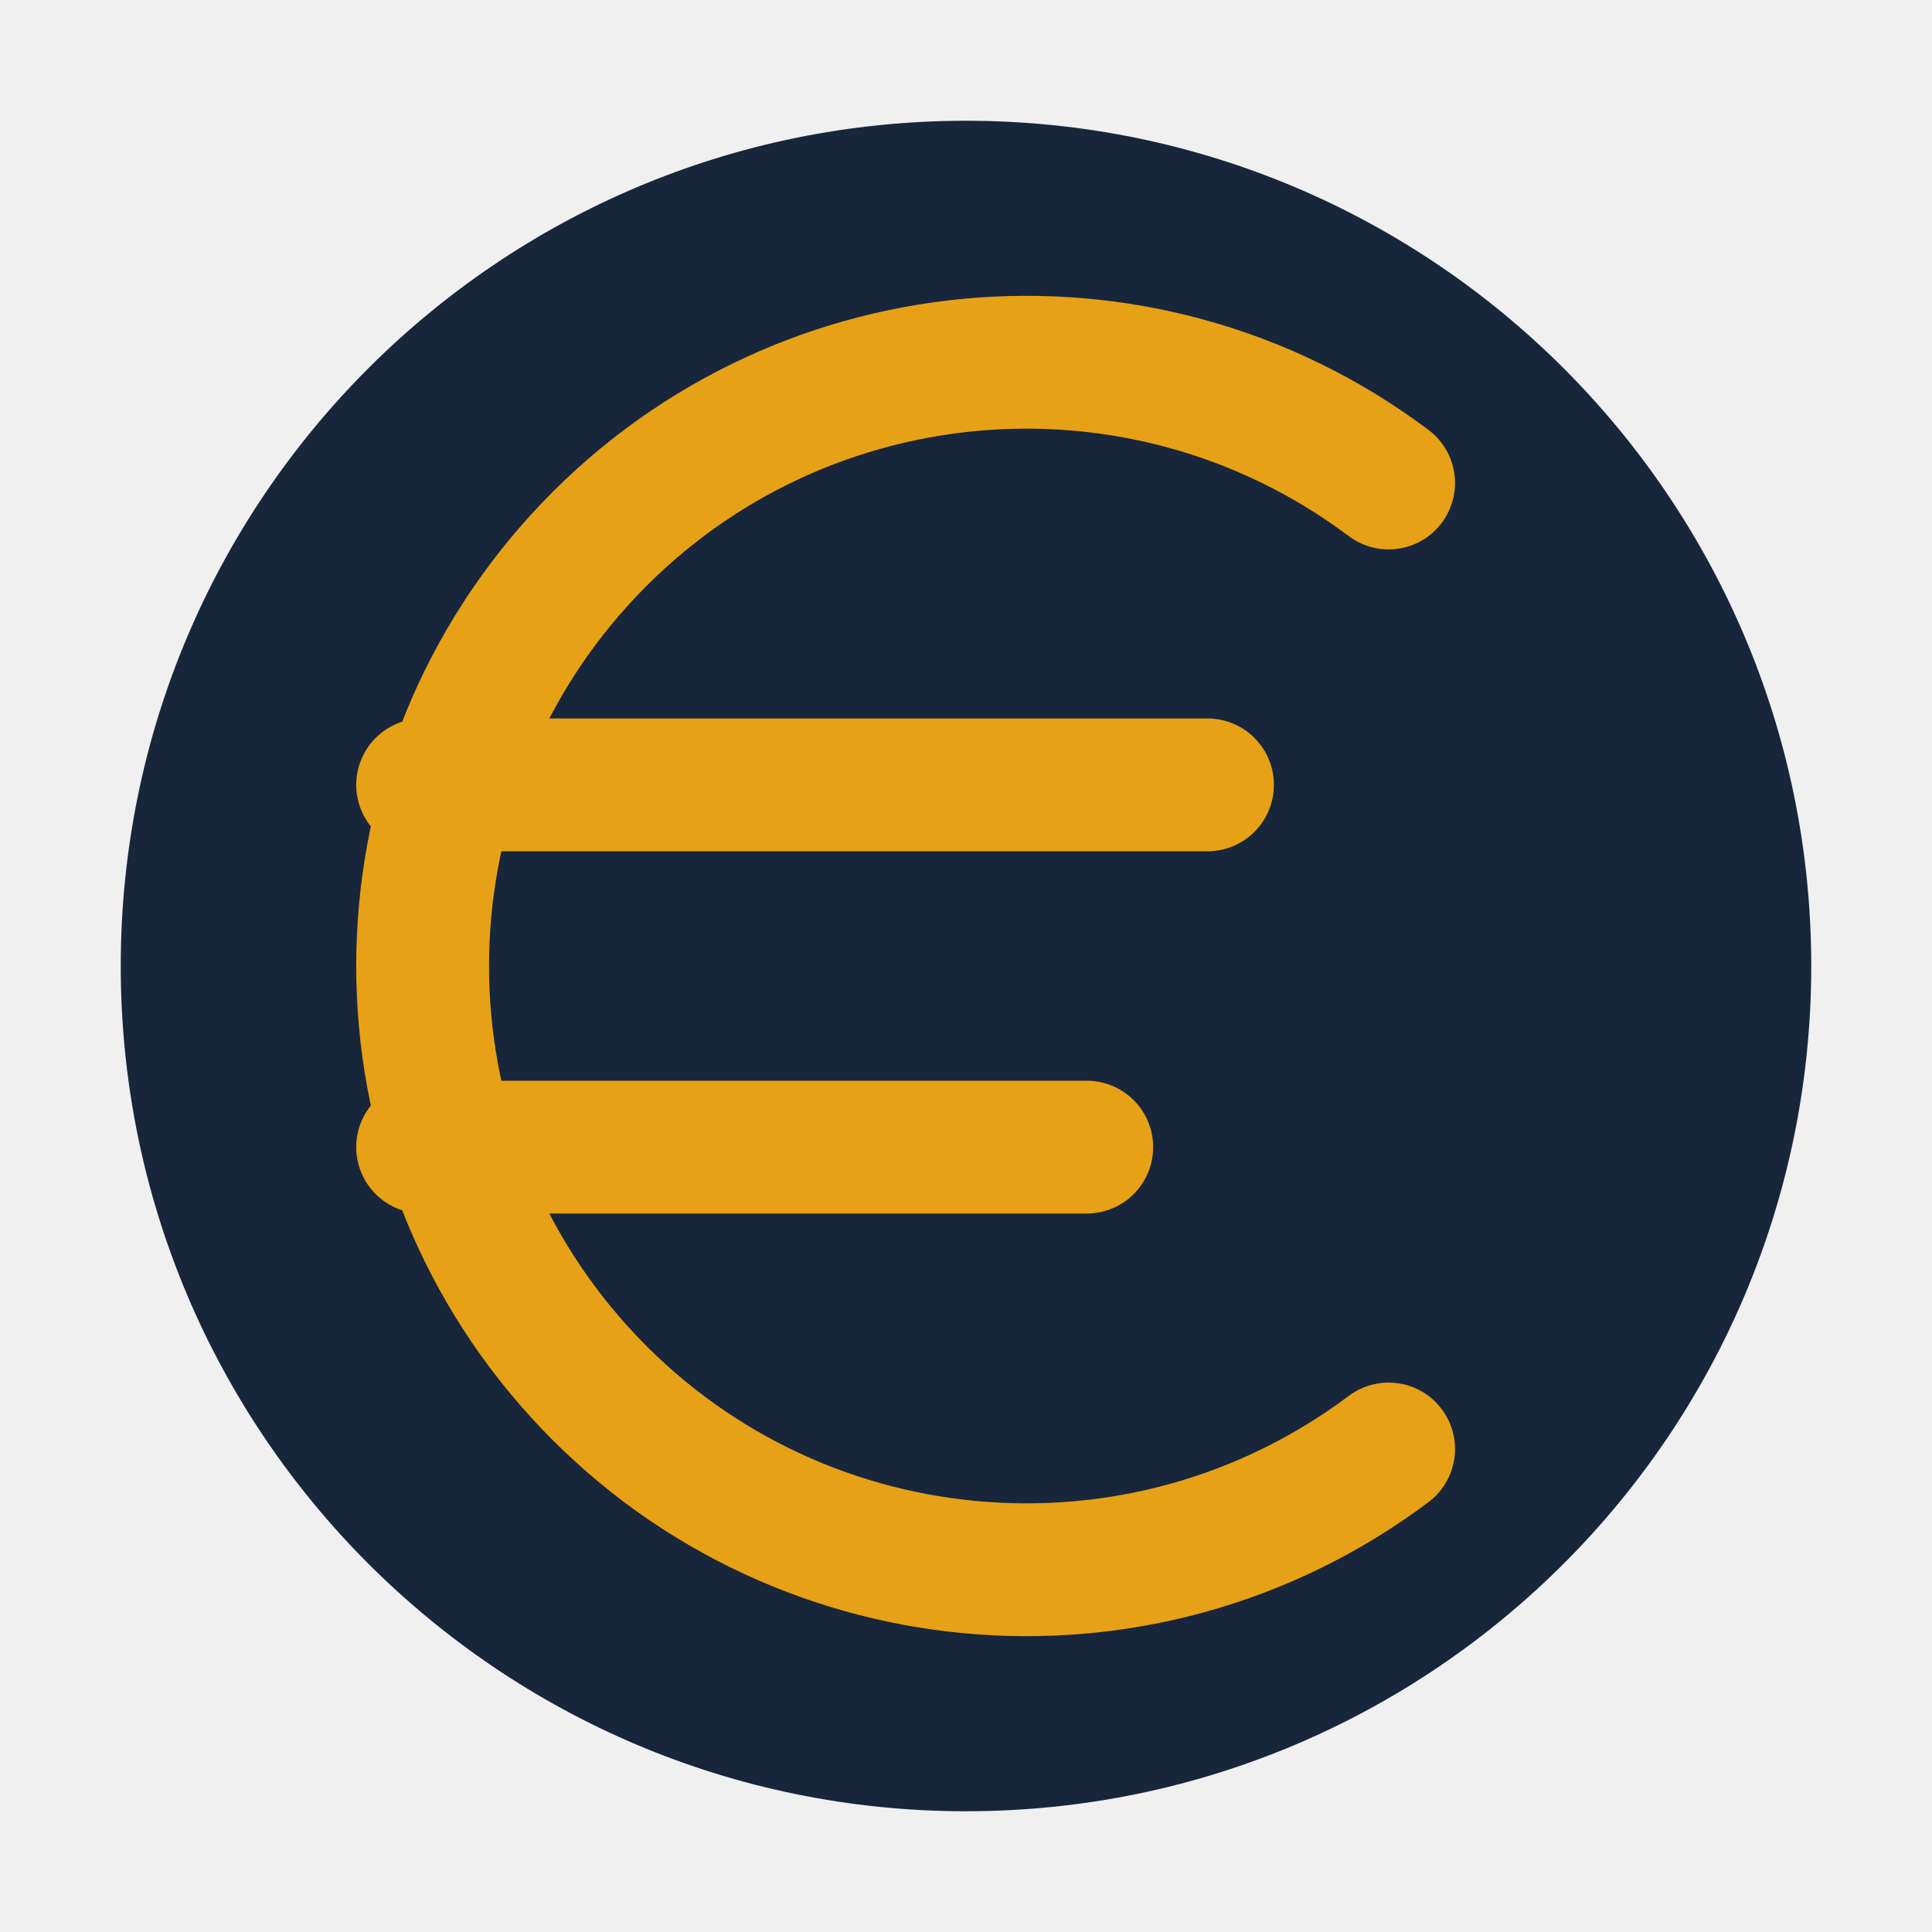
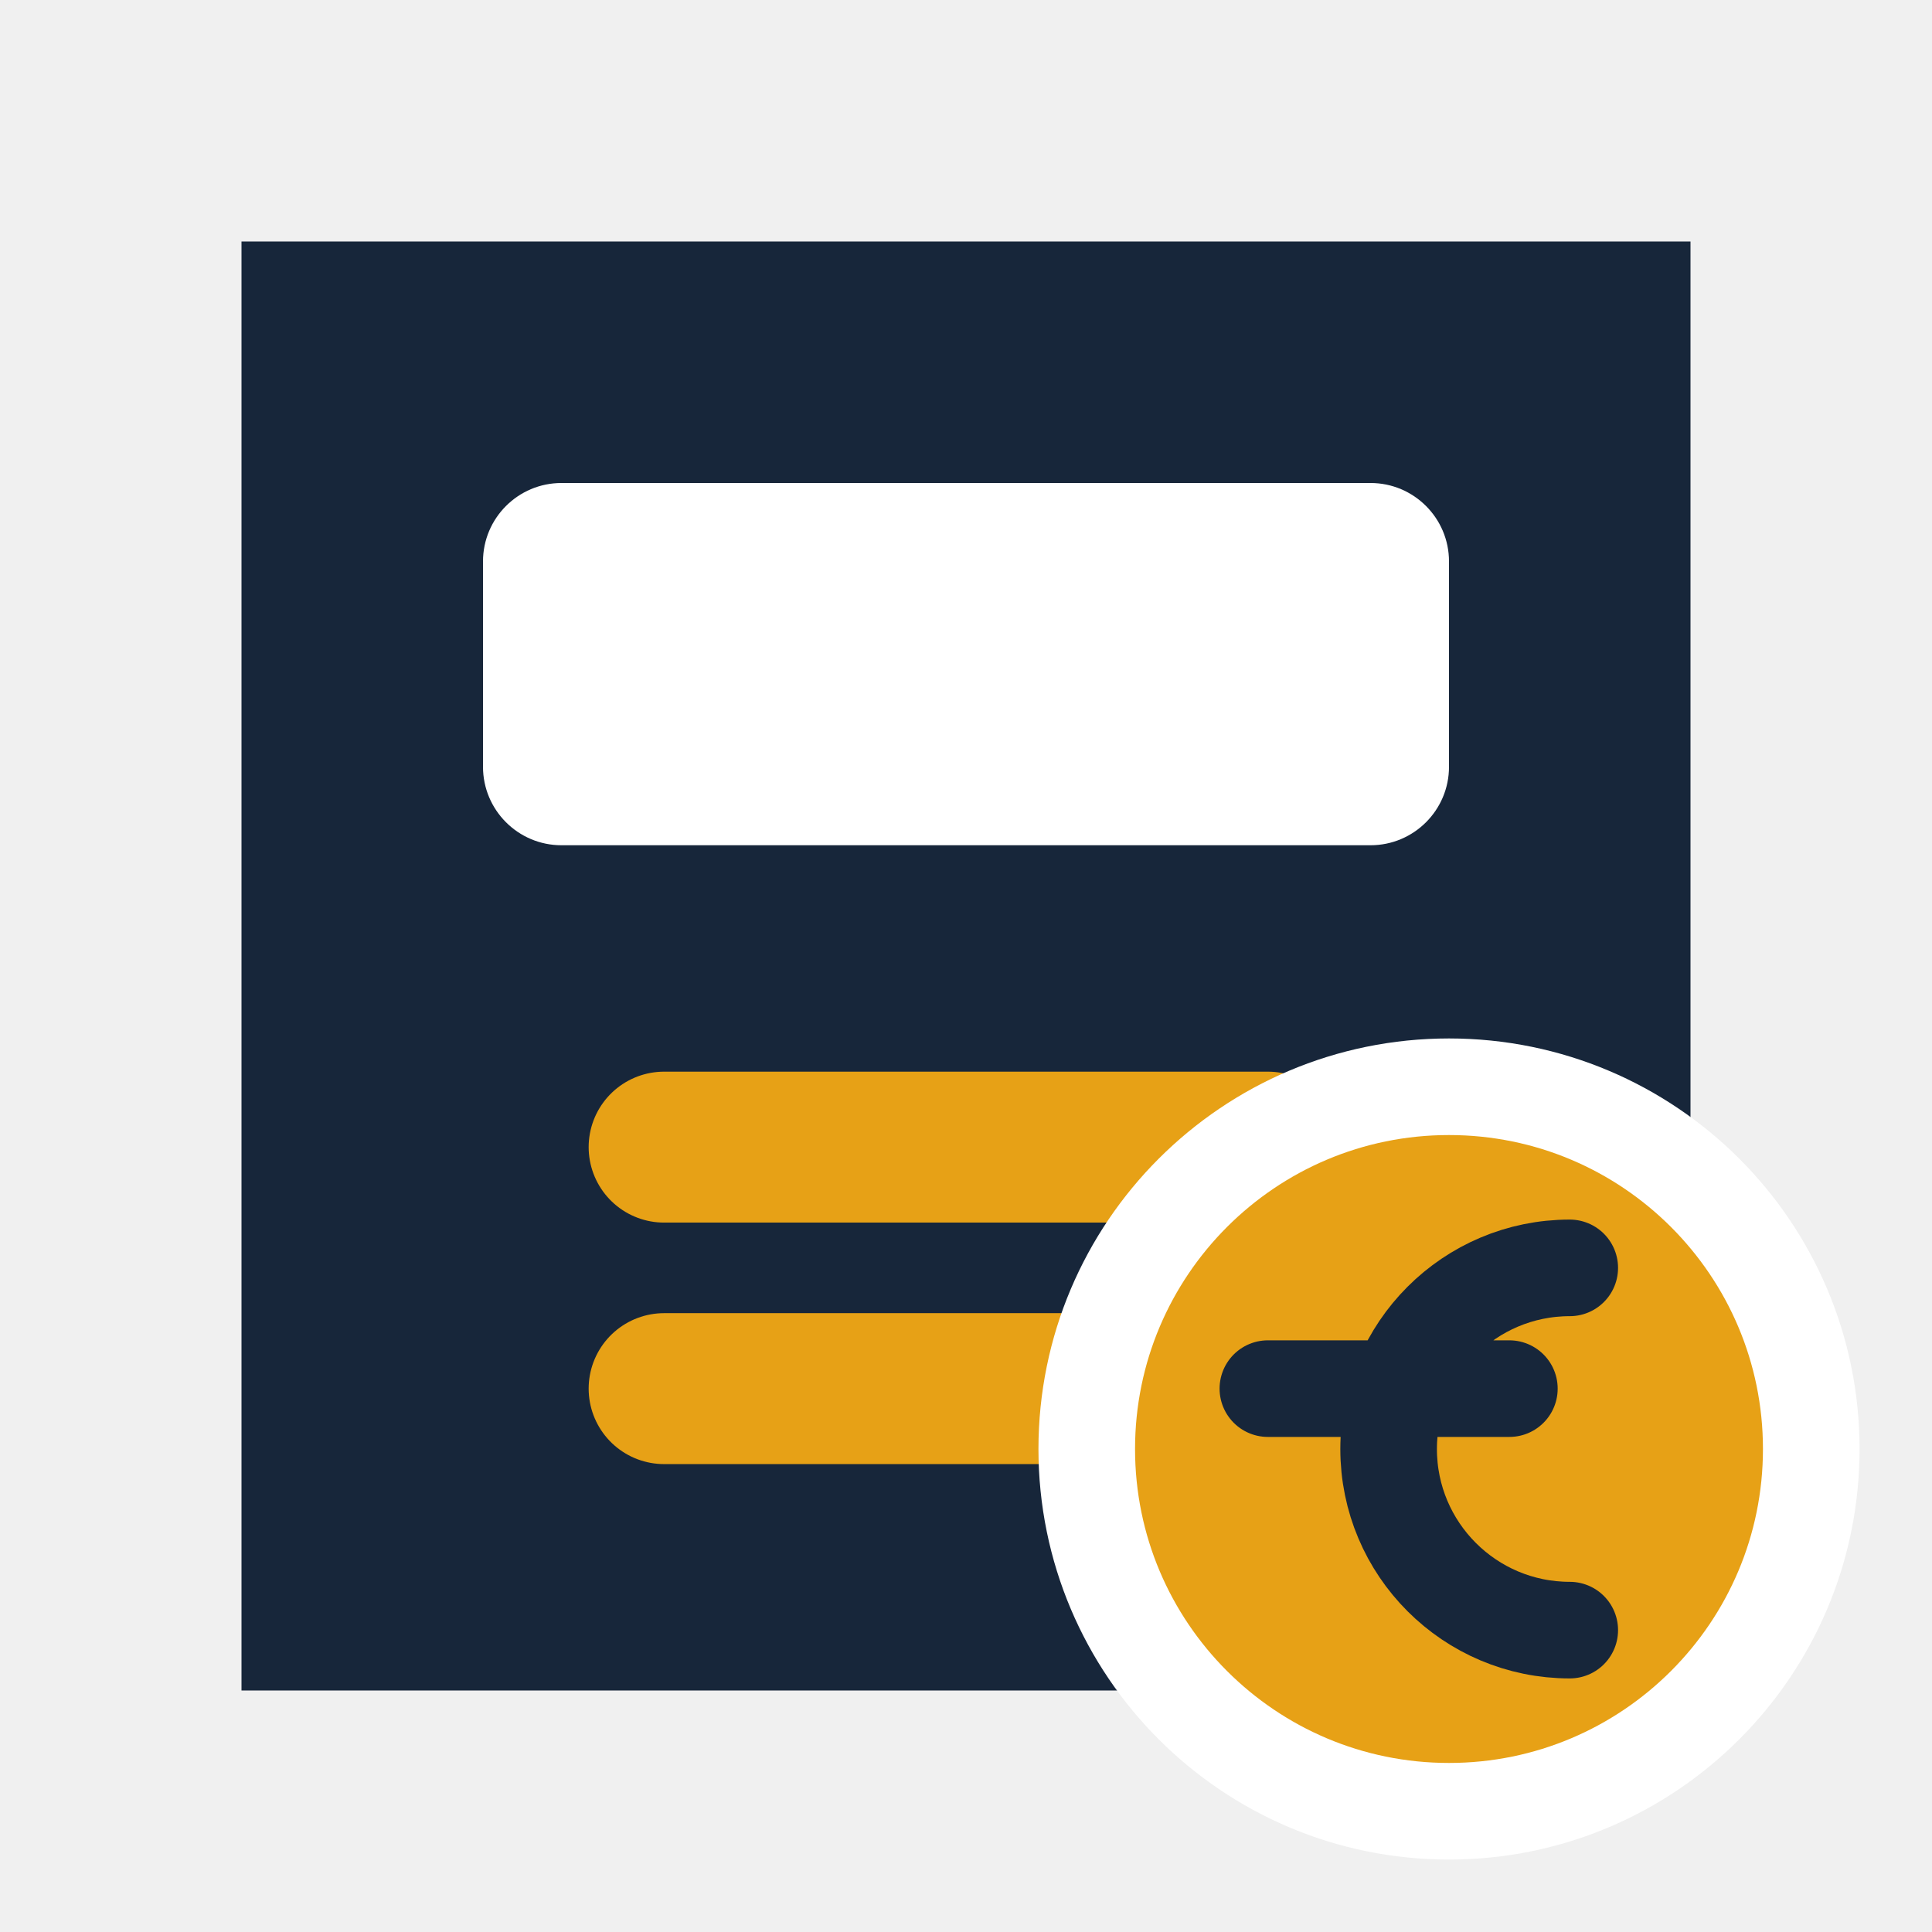
- <svg xmlns="http://www.w3.org/2000/svg" viewBox="0 0 32 32" width="32" height="32" stroke-linecap="round" stroke-linejoin="round">
-   <circle cx="16" cy="16" r="14" fill="#17263a" />
-   <path d="M23 8a10 10 0 1 0 0 16M7 13h13M7 19h11" fill="none" stroke="#e7a116" stroke-width="2.2" />
+ <svg xmlns="http://www.w3.org/2000/svg" viewBox="0 0 32 32" width="32" height="32">
+   <path d="M4 4h24v24H4z" rx="3" fill="#17263a" />
+   <rect x="8" y="8" width="16" height="6" rx="1.3" fill="white" />
+   <path d="M11 19h10m-10 4h10" stroke="#e7a116" stroke-width="2.5" stroke-linecap="round" />
+   <circle cx="24" cy="24" r="6" fill="#e7a116" stroke="white" stroke-width="1.6" />
+   <path d="M26 21a3 3 0 1 0 0 6M21 23h4" fill="none" stroke="#17263a" stroke-width="1.6" stroke-linecap="round" />
</svg>
